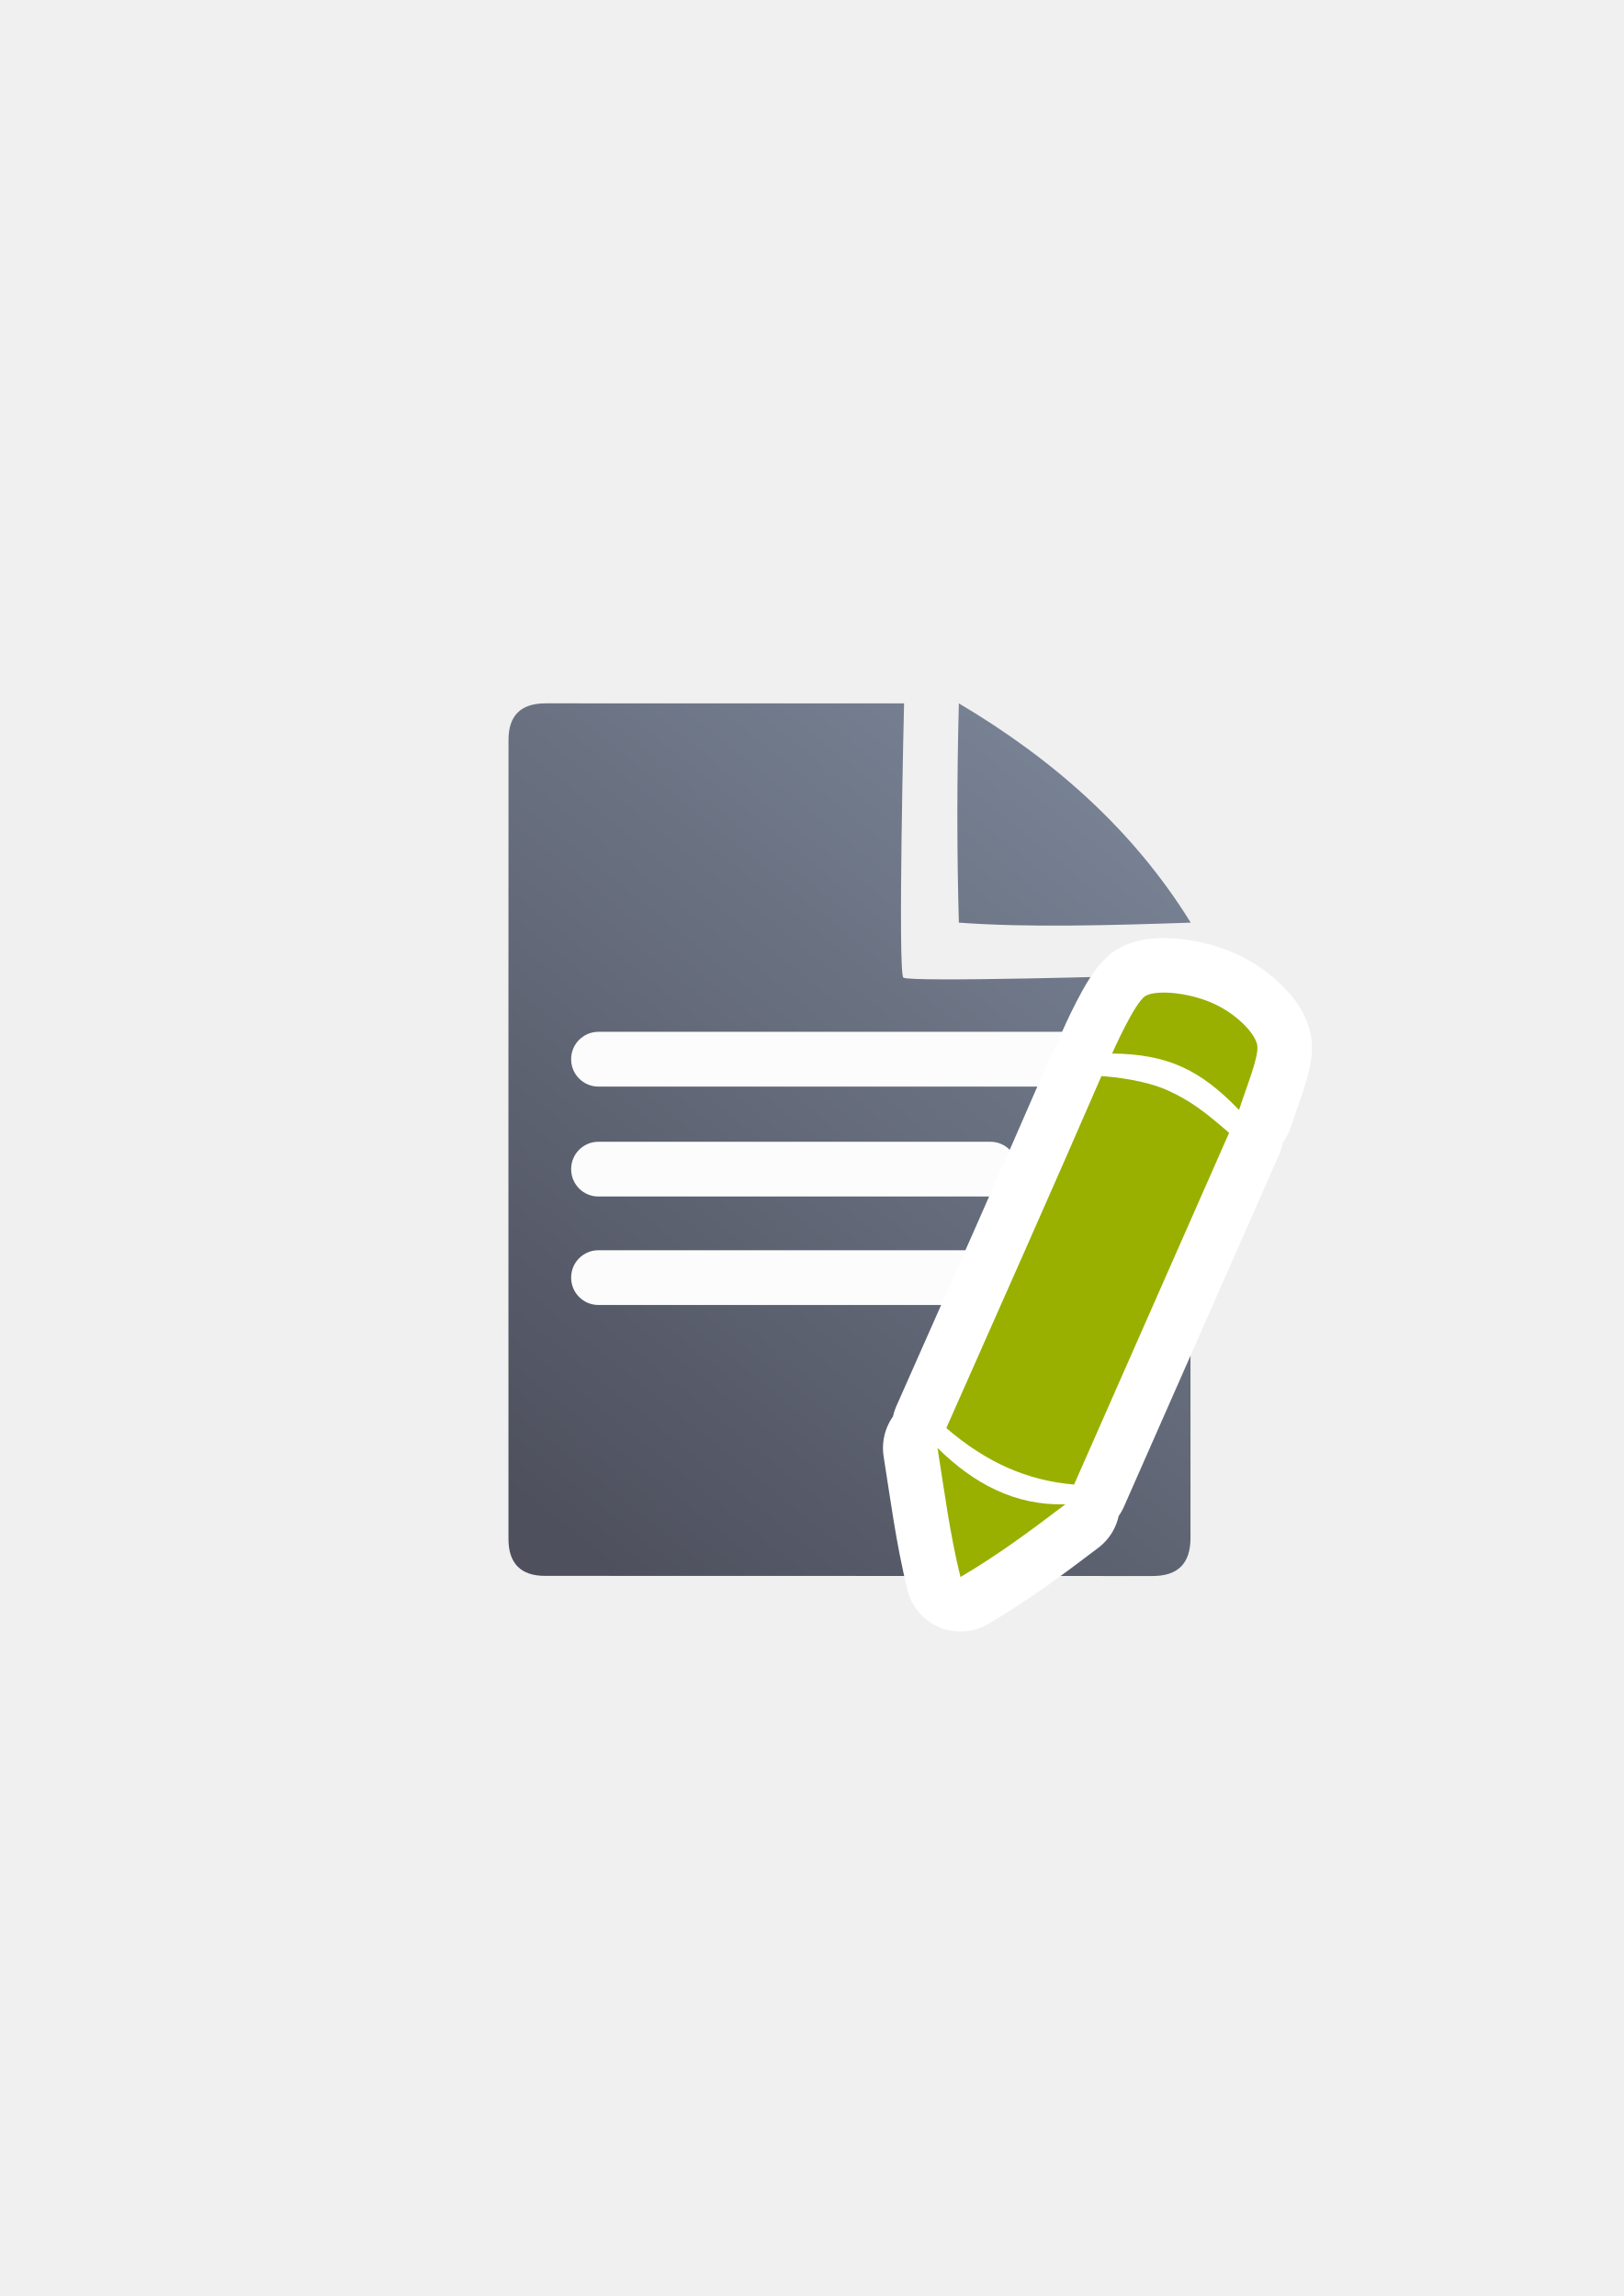
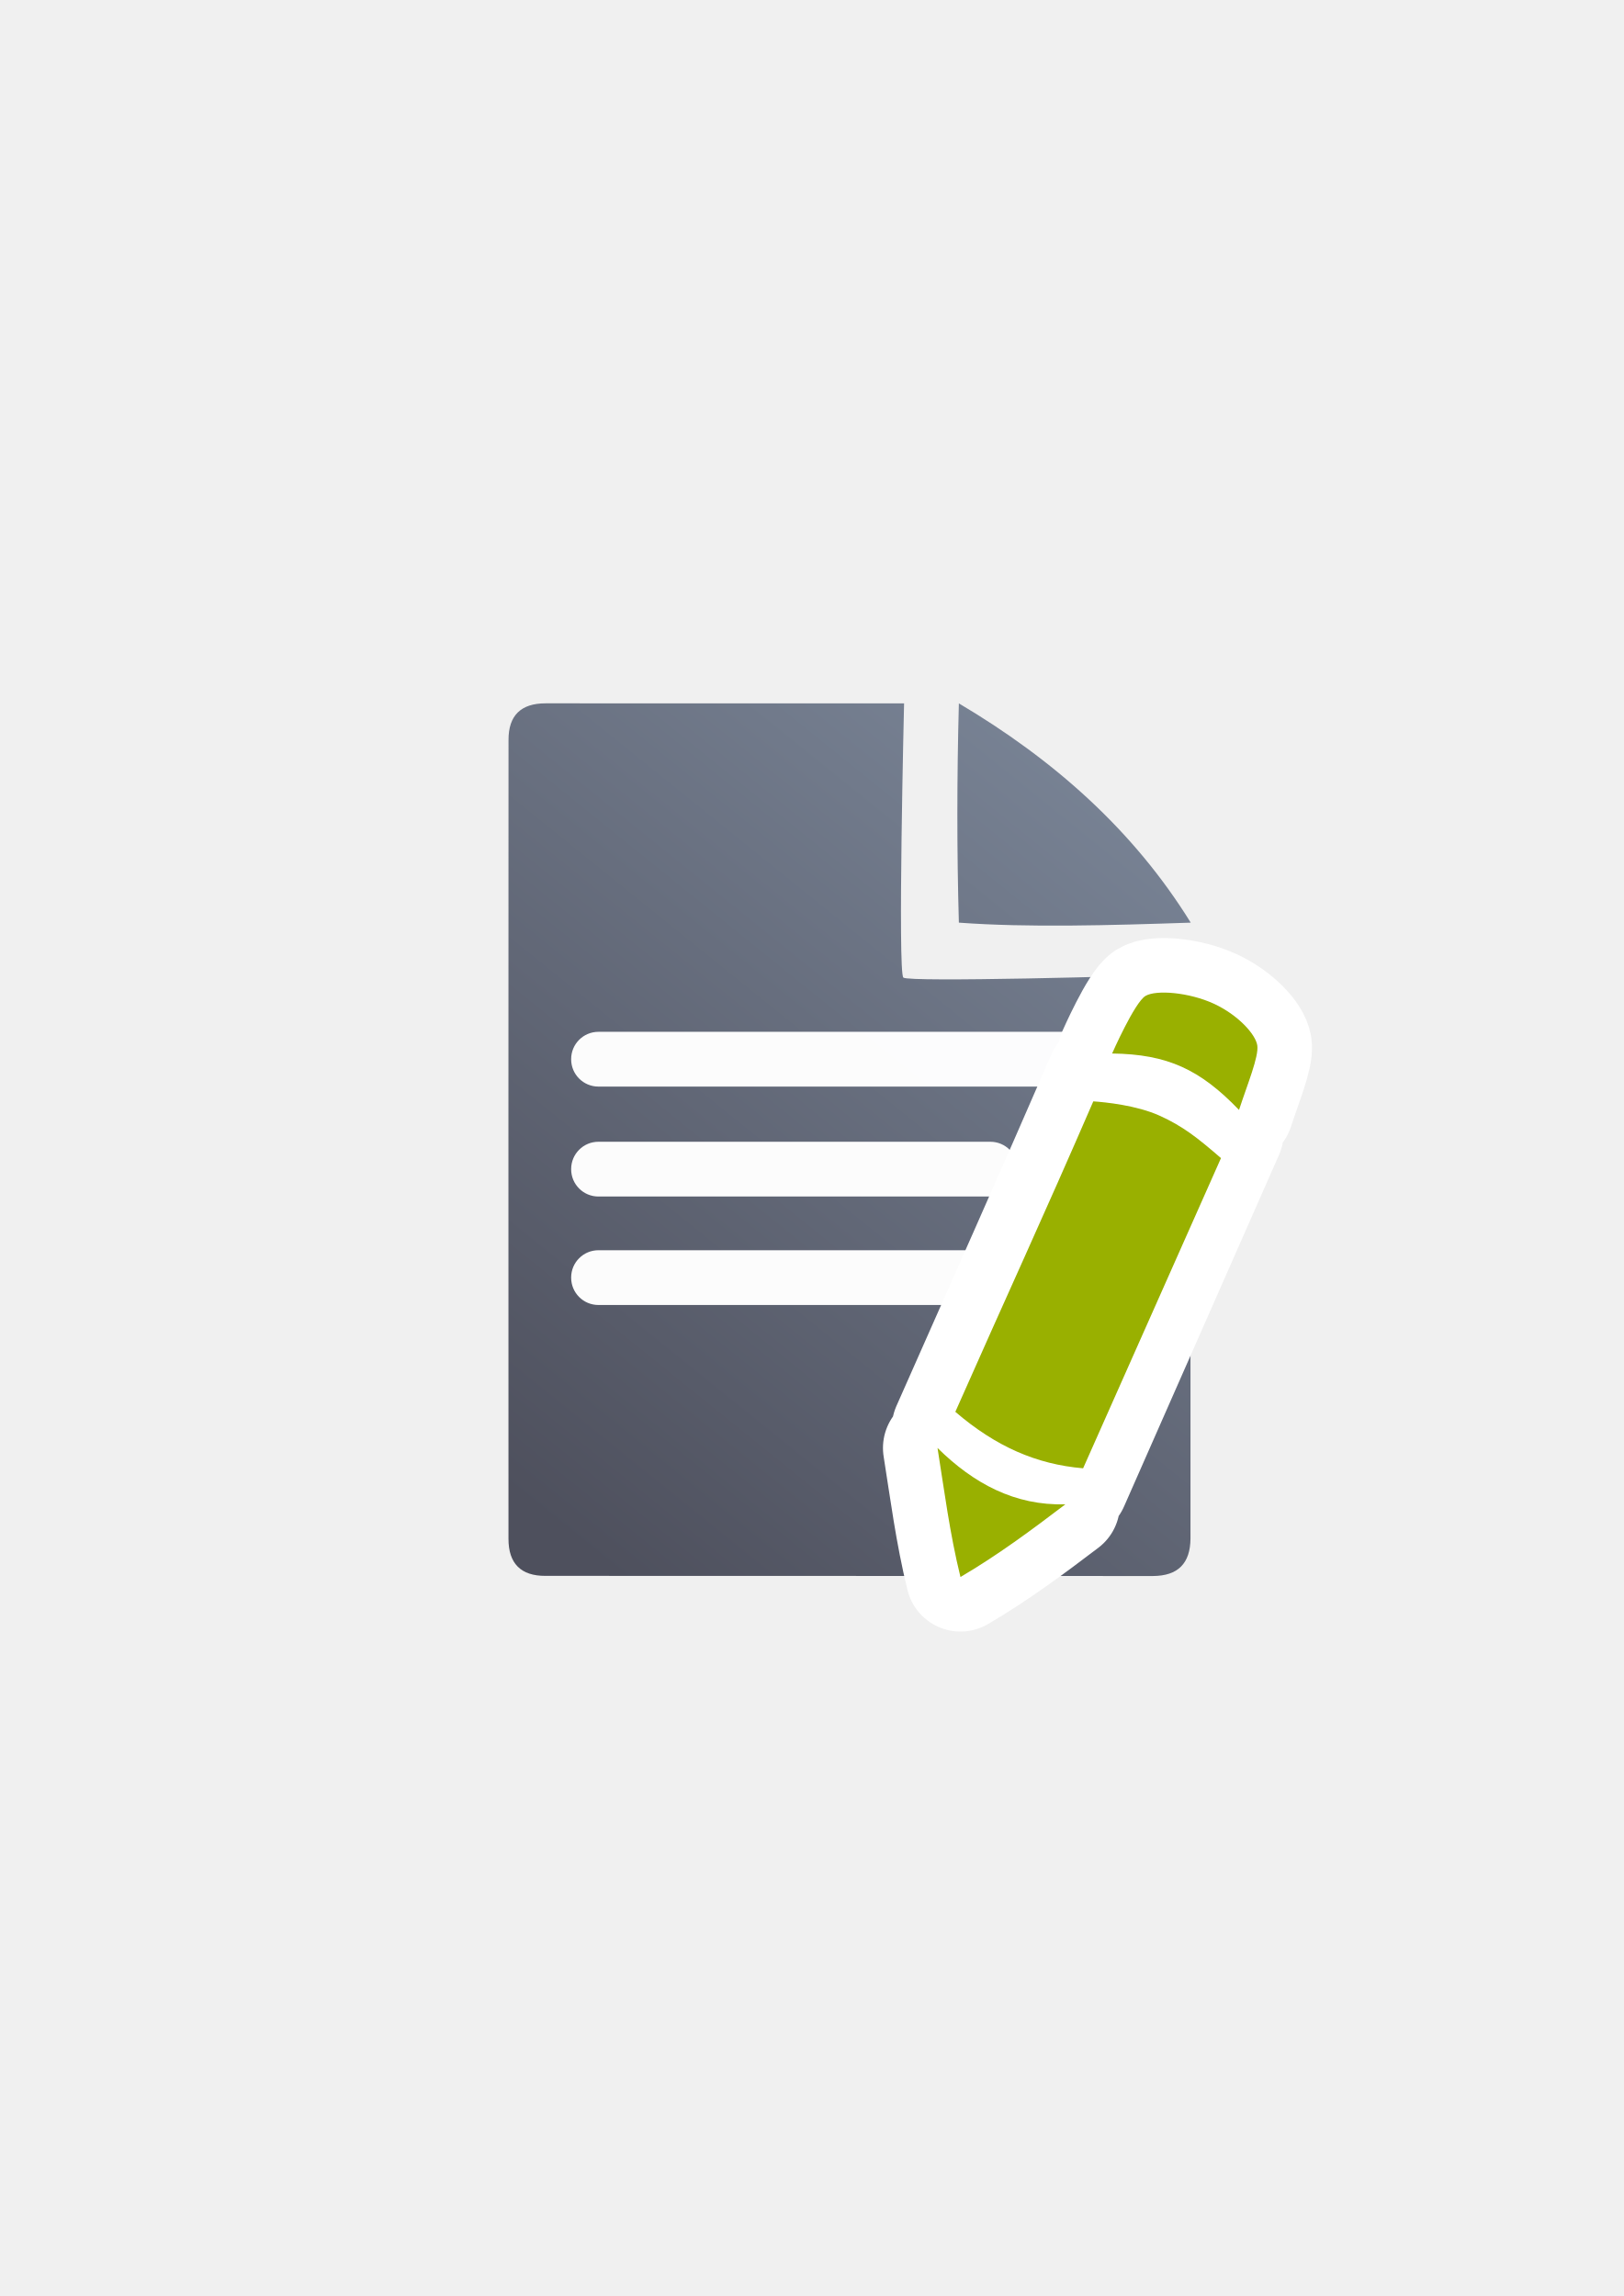
<svg xmlns="http://www.w3.org/2000/svg" xmlns:xlink="http://www.w3.org/1999/xlink" width="210mm" height="297mm" viewBox="0 0 744.094 1052.362" id="svg2" version="1.1">
  <defs id="defs4">
    <linearGradient id="linearGradient2224">
      <stop id="stop2226" offset="0" style="stop-color:#7c7c7c;stop-opacity:1;" />
      <stop id="stop2228" offset="1" style="stop-color:#b8b8b8;stop-opacity:1;" />
    </linearGradient>
    <linearGradient id="linearGradient15218">
      <stop id="stop15220" offset="0" style="stop-color:#eeeeef;stop-opacity:1;" />
      <stop id="stop2736" offset="0.599" style="stop-color:#d3d7cf;stop-opacity:1;" />
      <stop id="stop2738" offset="0.828" style="stop-color:#ffffff;stop-opacity:1;" />
      <stop id="stop15222" offset="1" style="stop-color:#d3d7cf;stop-opacity:1;" />
    </linearGradient>
    <pattern y="0" x="0" height="6" width="6" patternUnits="userSpaceOnUse" id="EMFhbasepattern" />
    <linearGradient xlink:href="#linearGradient4195" id="linearGradient4201" x1="286.383" y1="672.921" x2="532.517" y2="367.749" gradientUnits="userSpaceOnUse" gradientTransform="matrix(1.136353,0,0,1.136353,-54.27998,-53.28825)" />
    <linearGradient id="linearGradient4195">
      <stop style="stop-color:#4e505d;stop-opacity:1" offset="0" id="stop4197" />
      <stop style="stop-color:#7a8597;stop-opacity:1" offset="1" id="stop4199" />
    </linearGradient>
  </defs>
  <g id="layer1">
    <g id="g4205" transform="translate(-2.499416,0.1818147)">
      <path id="path4244" d="m 252.561,322.19 c -11.389,-0.019 -17.071,5.611 -17.023,16.832 -0.048,93.324 -0.048,252.411 -0.018,366.068 -0.03,11.342 5.686,17.096 16.979,17.02 l 278.383,0.07 c 11.423,-0.065 17.107,-5.748 17.182,-17.207 l 0.002,-258.725 c -26.828,1.086 -128.934,3.84 -131.58,1.65 -2.646,-2.19 0.324,-125.686 0.324,-125.686 0,0 -139.181,-0.026 -164.248,-0.023 z m 189.359,0.018 c -0.901,34.041 -0.94,67.564 0,100.5 31.766,2.324 68.873,1.25 106.256,0 -26.337,-42.581 -62.997,-74.841 -106.256,-100.5 z" style="fill:url(#linearGradient4201);fill-opacity:1;fill-rule:evenodd;stroke:none;stroke-width:1px;stroke-linecap:butt;stroke-linejoin:miter;stroke-opacity:1" />
-       <rect ry="12.5" y="472.746" x="264.241" height="25.102" width="248.796" id="rect4227" style="color:#000000;clip-rule:nonzero;display:inline;overflow:visible;visibility:visible;opacity:0.98;isolation:auto;mix-blend-mode:normal;color-interpolation:sRGB;color-interpolation-filters:linearRGB;solid-color:#000000;solid-opacity:1;fill:#ffffff;fill-opacity:1;fill-rule:nonzero;stroke:none;stroke-width:50;stroke-linecap:square;stroke-linejoin:round;stroke-miterlimit:4;stroke-dasharray:none;stroke-dashoffset:0;stroke-opacity:1;color-rendering:auto;image-rendering:auto;shape-rendering:auto;text-rendering:auto;enable-background:accumulate" />
-       <rect style="color:#000000;clip-rule:nonzero;display:inline;overflow:visible;visibility:visible;opacity:0.98;isolation:auto;mix-blend-mode:normal;color-interpolation:sRGB;color-interpolation-filters:linearRGB;solid-color:#000000;solid-opacity:1;fill:#ffffff;fill-opacity:1;fill-rule:nonzero;stroke:none;stroke-width:50;stroke-linecap:square;stroke-linejoin:round;stroke-miterlimit:4;stroke-dasharray:none;stroke-dashoffset:0;stroke-opacity:1;color-rendering:auto;image-rendering:auto;shape-rendering:auto;text-rendering:auto;enable-background:accumulate" id="rect4229" width="204.602" height="25.102" x="264.241" y="523.137" ry="12.5" />
-       <rect ry="12.5" y="572.855" x="264.241" height="25.102" width="225.594" id="rect4233" style="color:#000000;clip-rule:nonzero;display:inline;overflow:visible;visibility:visible;opacity:0.98;isolation:auto;mix-blend-mode:normal;color-interpolation:sRGB;color-interpolation-filters:linearRGB;solid-color:#000000;solid-opacity:1;fill:#ffffff;fill-opacity:1;fill-rule:nonzero;stroke:none;stroke-width:50;stroke-linecap:square;stroke-linejoin:round;stroke-miterlimit:4;stroke-dasharray:none;stroke-dashoffset:0;stroke-opacity:1;color-rendering:auto;image-rendering:auto;shape-rendering:auto;text-rendering:auto;enable-background:accumulate" />
+       <rect ry="12.5" y="472.746" x="264.241" height="25.102" width="248.796" id="rect4227" style="color:#252525;clip-rule:nonzero;display:inline;overflow:visible;visibility:visible;opacity:0.98;isolation:auto;mix-blend-mode:normal;color-interpolation:sRGB;color-interpolation-filters:linearRGB;solid-color:#252525;solid-opacity:1;fill:#ffffff;fill-opacity:1;fill-rule:nonzero;stroke:none;stroke-width:50;stroke-linecap:square;stroke-linejoin:round;stroke-miterlimit:4;stroke-dasharray:none;stroke-dashoffset:0;stroke-opacity:1;color-rendering:auto;image-rendering:auto;shape-rendering:auto;text-rendering:auto;enable-background:accumulate" />
+       <rect style="color:#252525;clip-rule:nonzero;display:inline;overflow:visible;visibility:visible;opacity:0.98;isolation:auto;mix-blend-mode:normal;color-interpolation:sRGB;color-interpolation-filters:linearRGB;solid-color:#252525;solid-opacity:1;fill:#ffffff;fill-opacity:1;fill-rule:nonzero;stroke:none;stroke-width:50;stroke-linecap:square;stroke-linejoin:round;stroke-miterlimit:4;stroke-dasharray:none;stroke-dashoffset:0;stroke-opacity:1;color-rendering:auto;image-rendering:auto;shape-rendering:auto;text-rendering:auto;enable-background:accumulate" id="rect4229" width="204.602" height="25.102" x="264.241" y="523.137" ry="12.5" />
+       <rect ry="12.5" y="572.855" x="264.241" height="25.102" width="225.594" id="rect4233" style="color:#252525;clip-rule:nonzero;display:inline;overflow:visible;visibility:visible;opacity:0.98;isolation:auto;mix-blend-mode:normal;color-interpolation:sRGB;color-interpolation-filters:linearRGB;solid-color:#252525;solid-opacity:1;fill:#ffffff;fill-opacity:1;fill-rule:nonzero;stroke:none;stroke-width:50;stroke-linecap:square;stroke-linejoin:round;stroke-miterlimit:4;stroke-dasharray:none;stroke-dashoffset:0;stroke-opacity:1;color-rendering:auto;image-rendering:auto;shape-rendering:auto;text-rendering:auto;enable-background:accumulate" />
    </g>
    <rect style="fill:none;fill-rule:evenodd;stroke:none;stroke-width:1px;stroke-linecap:butt;stroke-linejoin:miter;stroke-opacity:1" id="rect3336" width="400" height="400" x="189.145" y="322.27" />
    <g id="g4194" transform="translate(0,31.44792)">
      <path style="fill:#99b000;fill-opacity:1;fill-rule:evenodd;stroke:#ffffff;stroke-width:50;stroke-linecap:butt;stroke-linejoin:round;stroke-miterlimit:4;stroke-dasharray:none;stroke-opacity:1" d="m 556.217,428.574 c -11.12,-5.123 -26.293,-6.488 -31.273,-3.547 -4.98,2.941 -15.297,26.393 -15.297,26.393 25.416,0.332 40.322,7.321 58.16,25.866 3.812,-11.668 9.105,-24.396 8.382,-29.517 -0.724,-5.121 -8.851,-14.072 -19.972,-19.195 z m -21.072,39.764 c -10.591,-4.792 -25.081,-6.208 -30.395,-6.566 -23.221,53.596 -47.351,107.662 -71.086,161.333 18.454,15.843 37.098,24.059 58.558,25.883 l 71.039,-161.207 c -10.788,-9.359 -17.525,-14.651 -28.116,-19.443 z M 429.636,632.221 c 3.13,19.631 5.586,39.113 10.515,59.142 17.062,-10 32.642,-21.584 48.08,-33.32 -23.159,0.686 -42.067,-9.538 -58.595,-25.821 z" id="path4189" />
-       <path id="path4234-6-1-3" d="m 556.217,428.574 c -11.12,-5.123 -26.293,-6.488 -31.273,-3.547 -4.98,2.941 -15.297,26.393 -15.297,26.393 25.416,0.332 40.322,7.321 58.16,25.866 3.812,-11.668 9.105,-24.396 8.382,-29.517 -0.724,-5.121 -8.851,-14.072 -19.972,-19.195 z m -21.072,39.764 c -10.591,-4.792 -25.081,-6.208 -30.395,-6.566 -23.221,53.596 -47.351,107.662 -71.086,161.333 18.454,15.843 37.098,24.059 58.558,25.883 l 71.039,-161.207 c -10.788,-9.359 -17.525,-14.651 -28.116,-19.443 z M 429.636,632.221 c 3.13,19.631 5.586,39.113 10.515,59.142 17.062,-10 32.642,-21.584 48.08,-33.32 -23.159,0.686 -42.067,-9.538 -58.595,-25.821 z" style="fill:#99b000;fill-opacity:1;fill-rule:evenodd;stroke:none;stroke-width:1px;stroke-linecap:butt;stroke-linejoin:miter;stroke-opacity:1" />
+       <path id="path4234-6-1-3" d="m 556.217,428.574 c -11.12,-5.123 -26.293,-6.488 -31.273,-3.547 -4.98,2.941 -15.297,26.393 -15.297,26.393 25.416,0.332 40.322,7.321 58.16,25.866 3.812,-11.668 9.105,-24.396 8.382,-29.517 -0.724,-5.121 -8.851,-14.072 -19.972,-19.195 z m -24.797,51.35 c -10.591,-4.792 -25.081,-6.208 -30.395,-6.566 -23.221,53.596 -39.489,88.628 -63.224,142.299 18.454,15.843 37.098,24.059 58.558,25.883 L 559.537,499.367 c -10.788,-9.359 -17.525,-14.651 -28.116,-19.443 z M 429.636,632.221 c 3.13,19.631 5.586,39.113 10.515,59.142 17.062,-10 32.642,-21.584 48.08,-33.32 -23.159,0.686 -42.067,-9.538 -58.595,-25.821 z" style="fill:#99b000;fill-opacity:1;fill-rule:evenodd;stroke:none;stroke-width:1px;stroke-linecap:butt;stroke-linejoin:miter;stroke-opacity:1" />
    </g>
  </g>
</svg>
